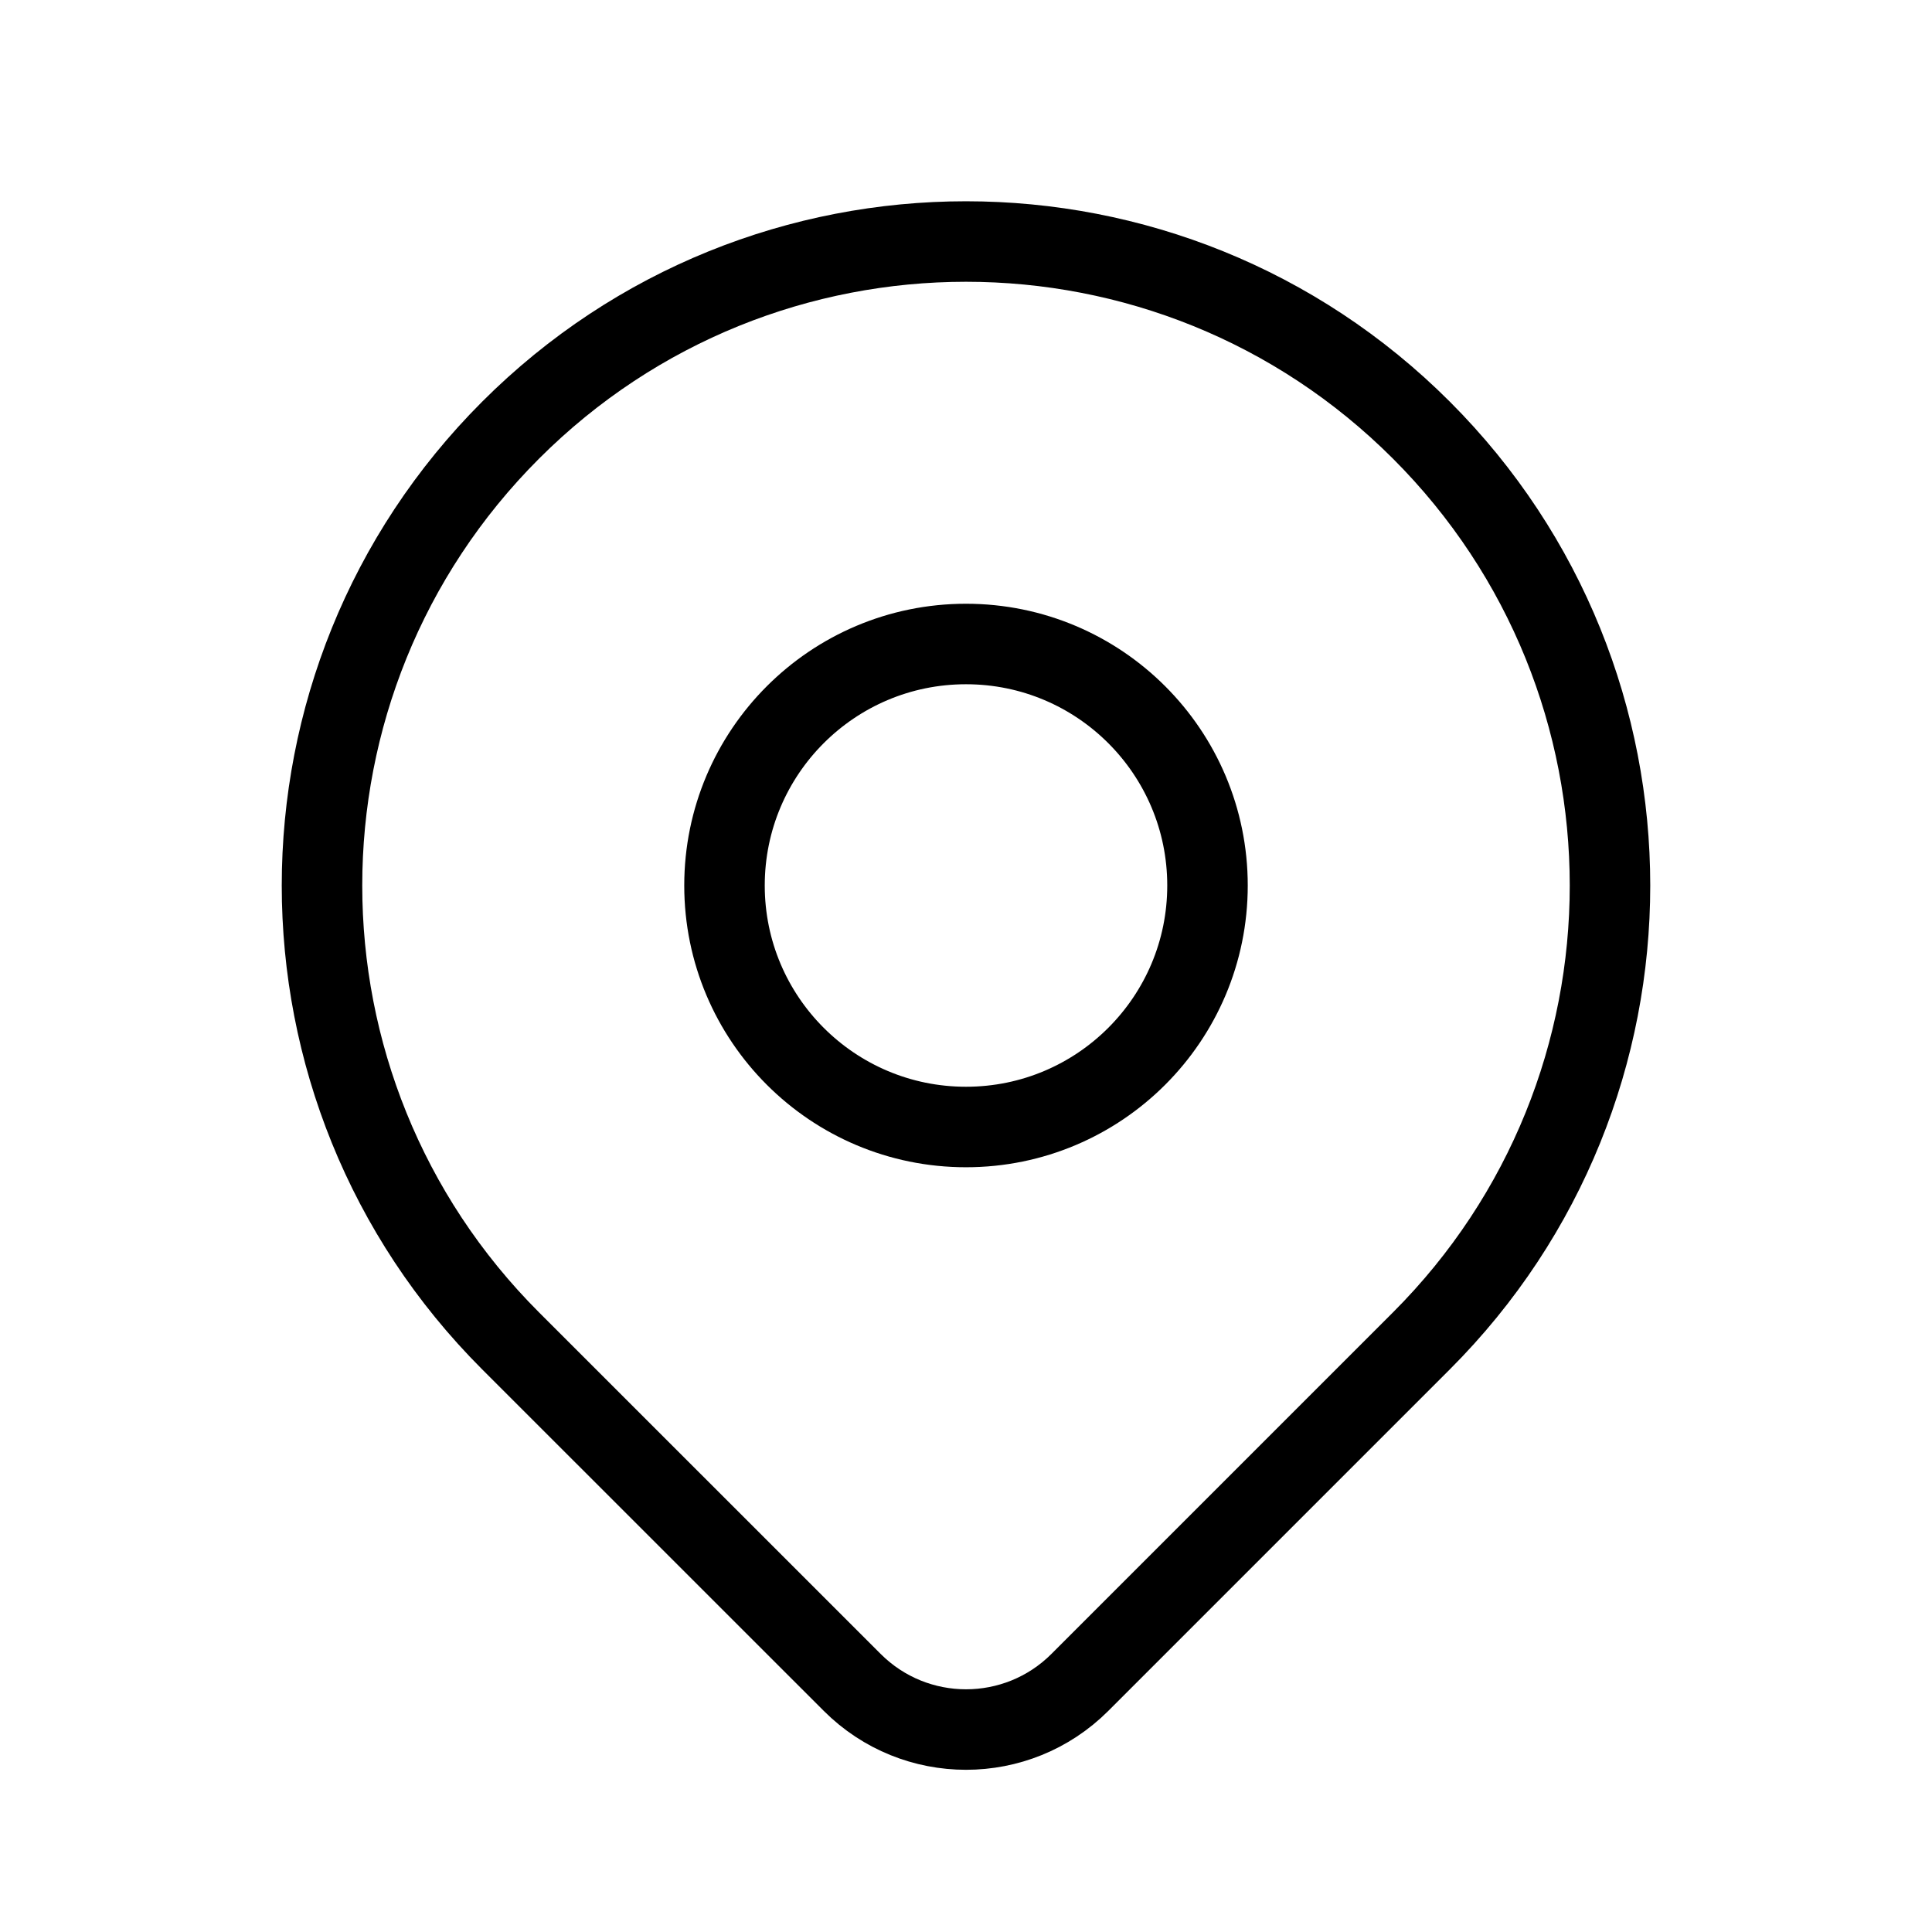
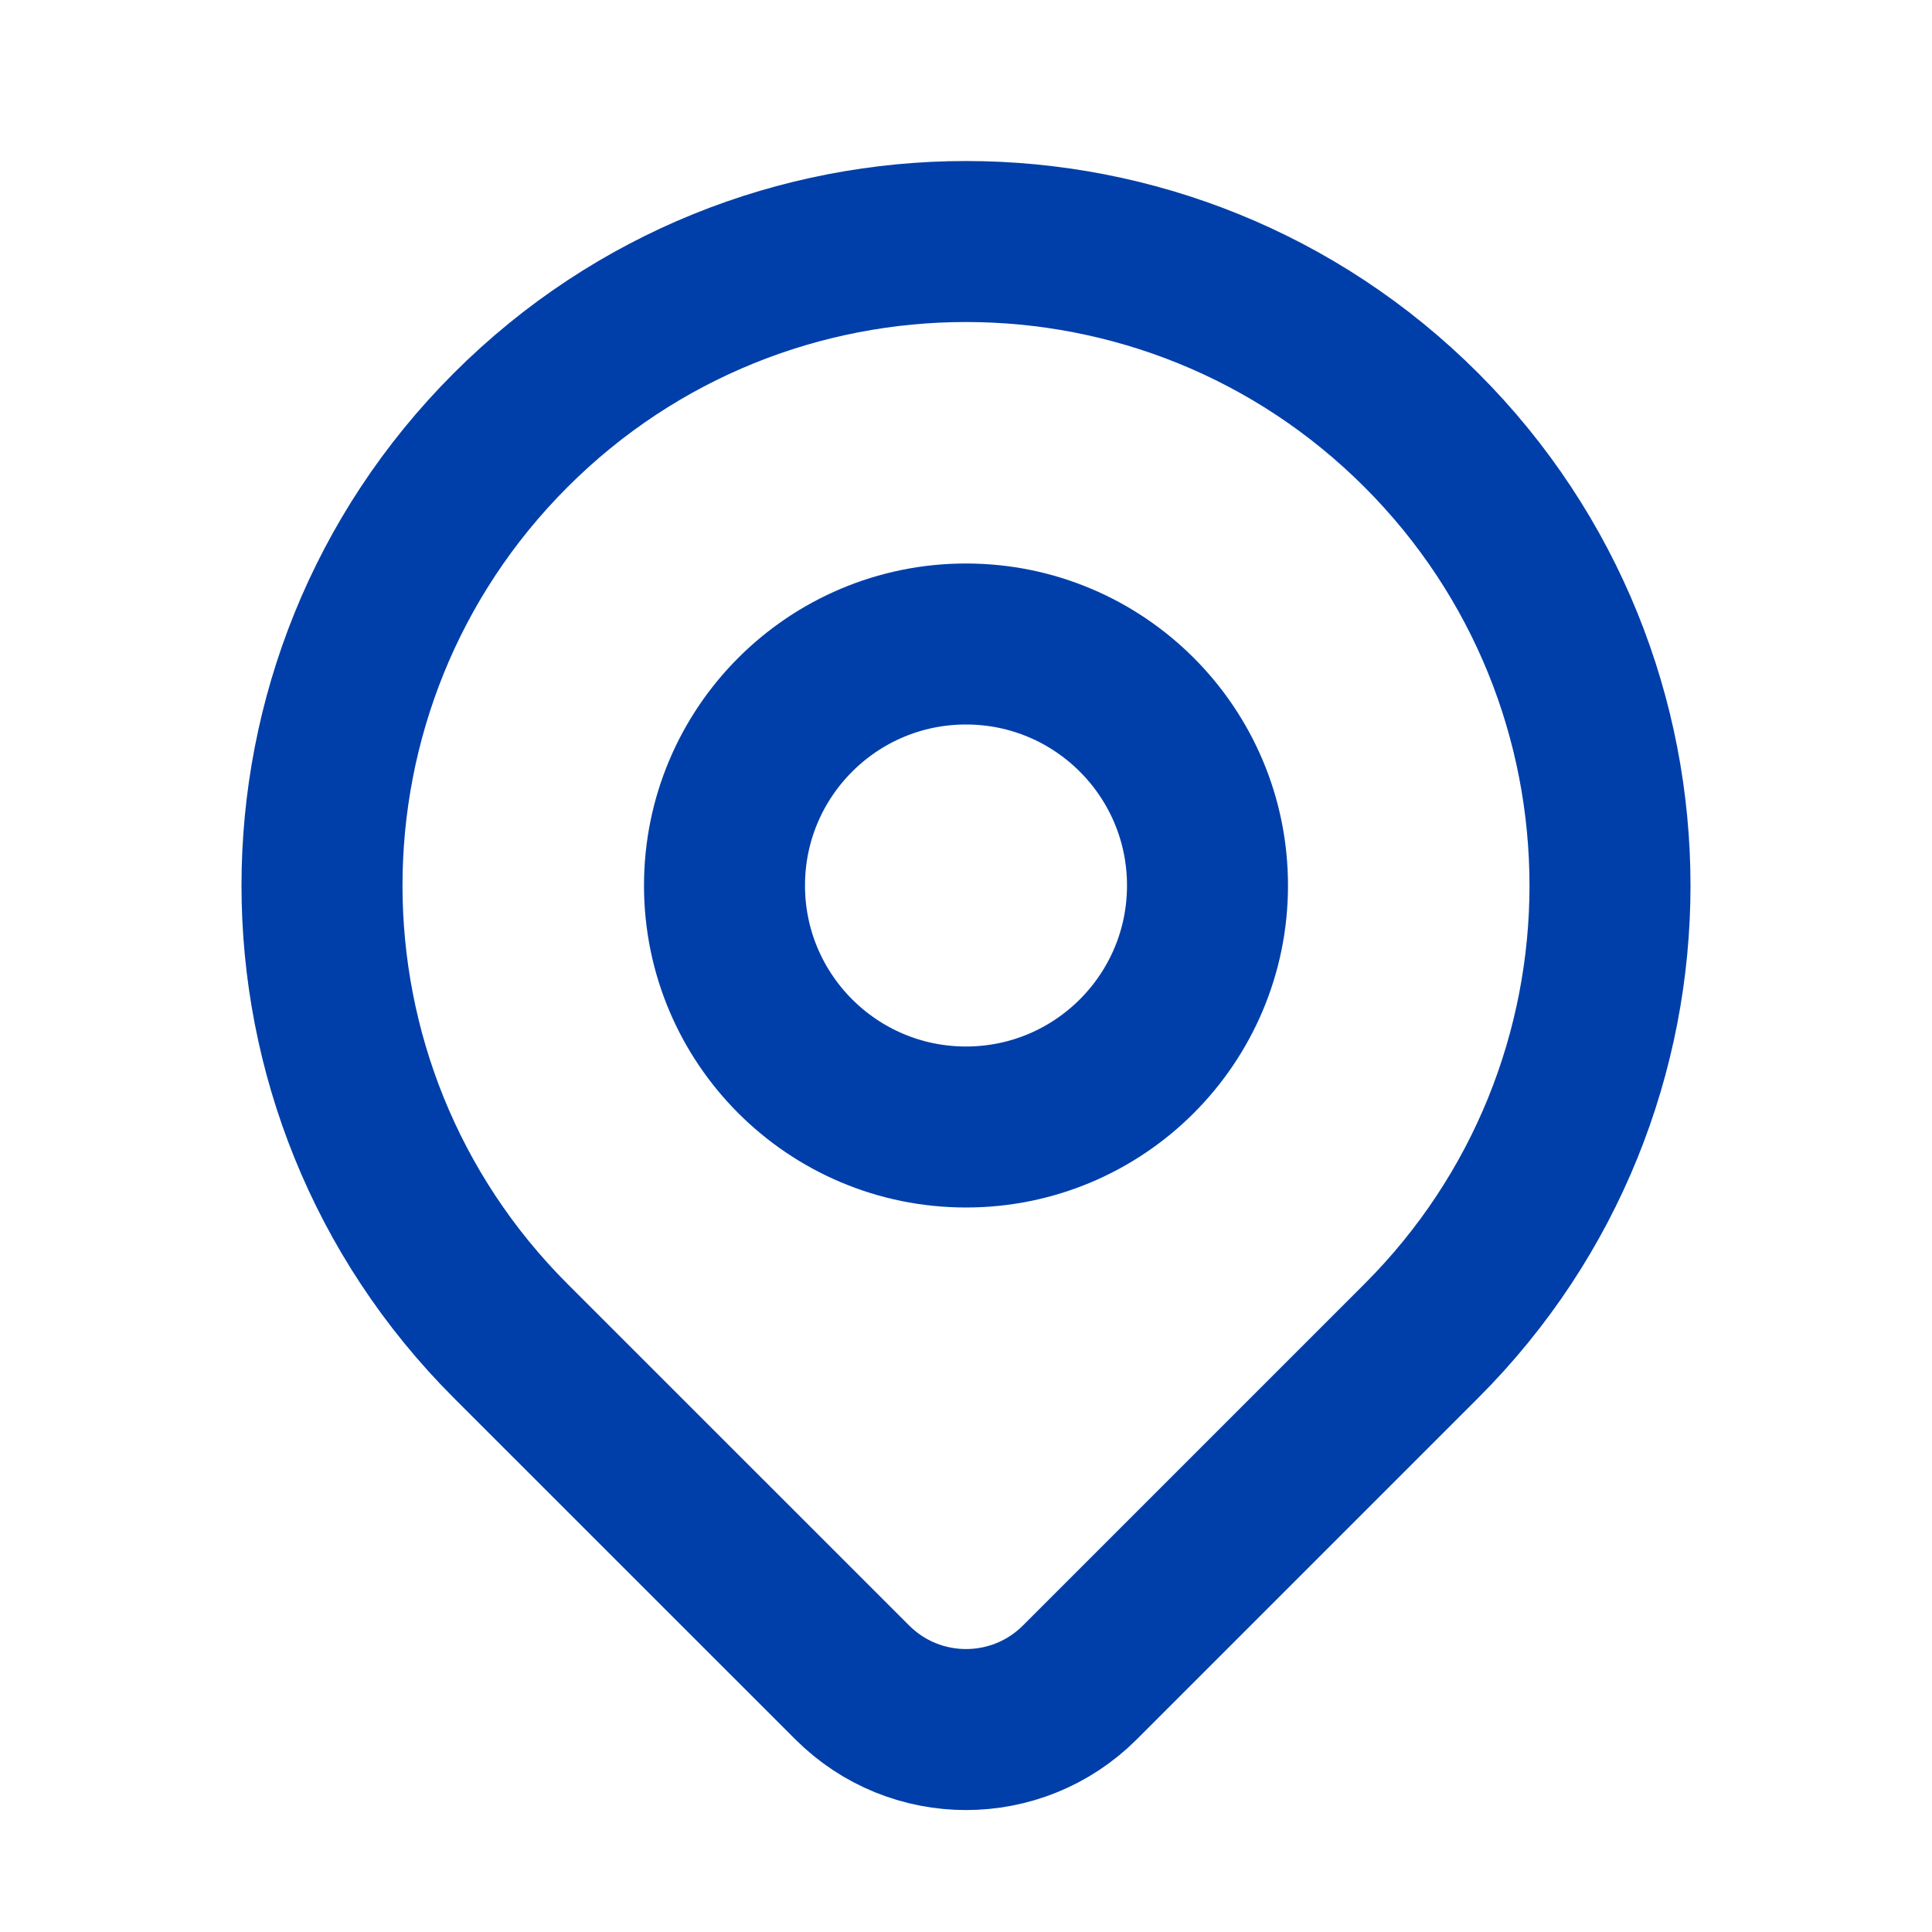
- <svg xmlns="http://www.w3.org/2000/svg" viewBox="0 0 24 24" fill="none" stroke="currentColor" stroke-linecap="round" stroke-linejoin="round" width="24" height="24" stroke-width="1">
+ <svg xmlns="http://www.w3.org/2000/svg" viewBox="0 0 24 24" fill="none" stroke="#003fa9" stroke-linecap="round" stroke-linejoin="round" width="24" height="24" stroke-width="2">
  <path d="M9 11a3 3 0 1 0 6 0a3 3 0 0 0 -6 0" />
  <path d="M17.657 16.657l-4.243 4.243a2 2 0 0 1 -2.827 0l-4.244 -4.243a8 8 0 1 1 11.314 0z" />
</svg>
